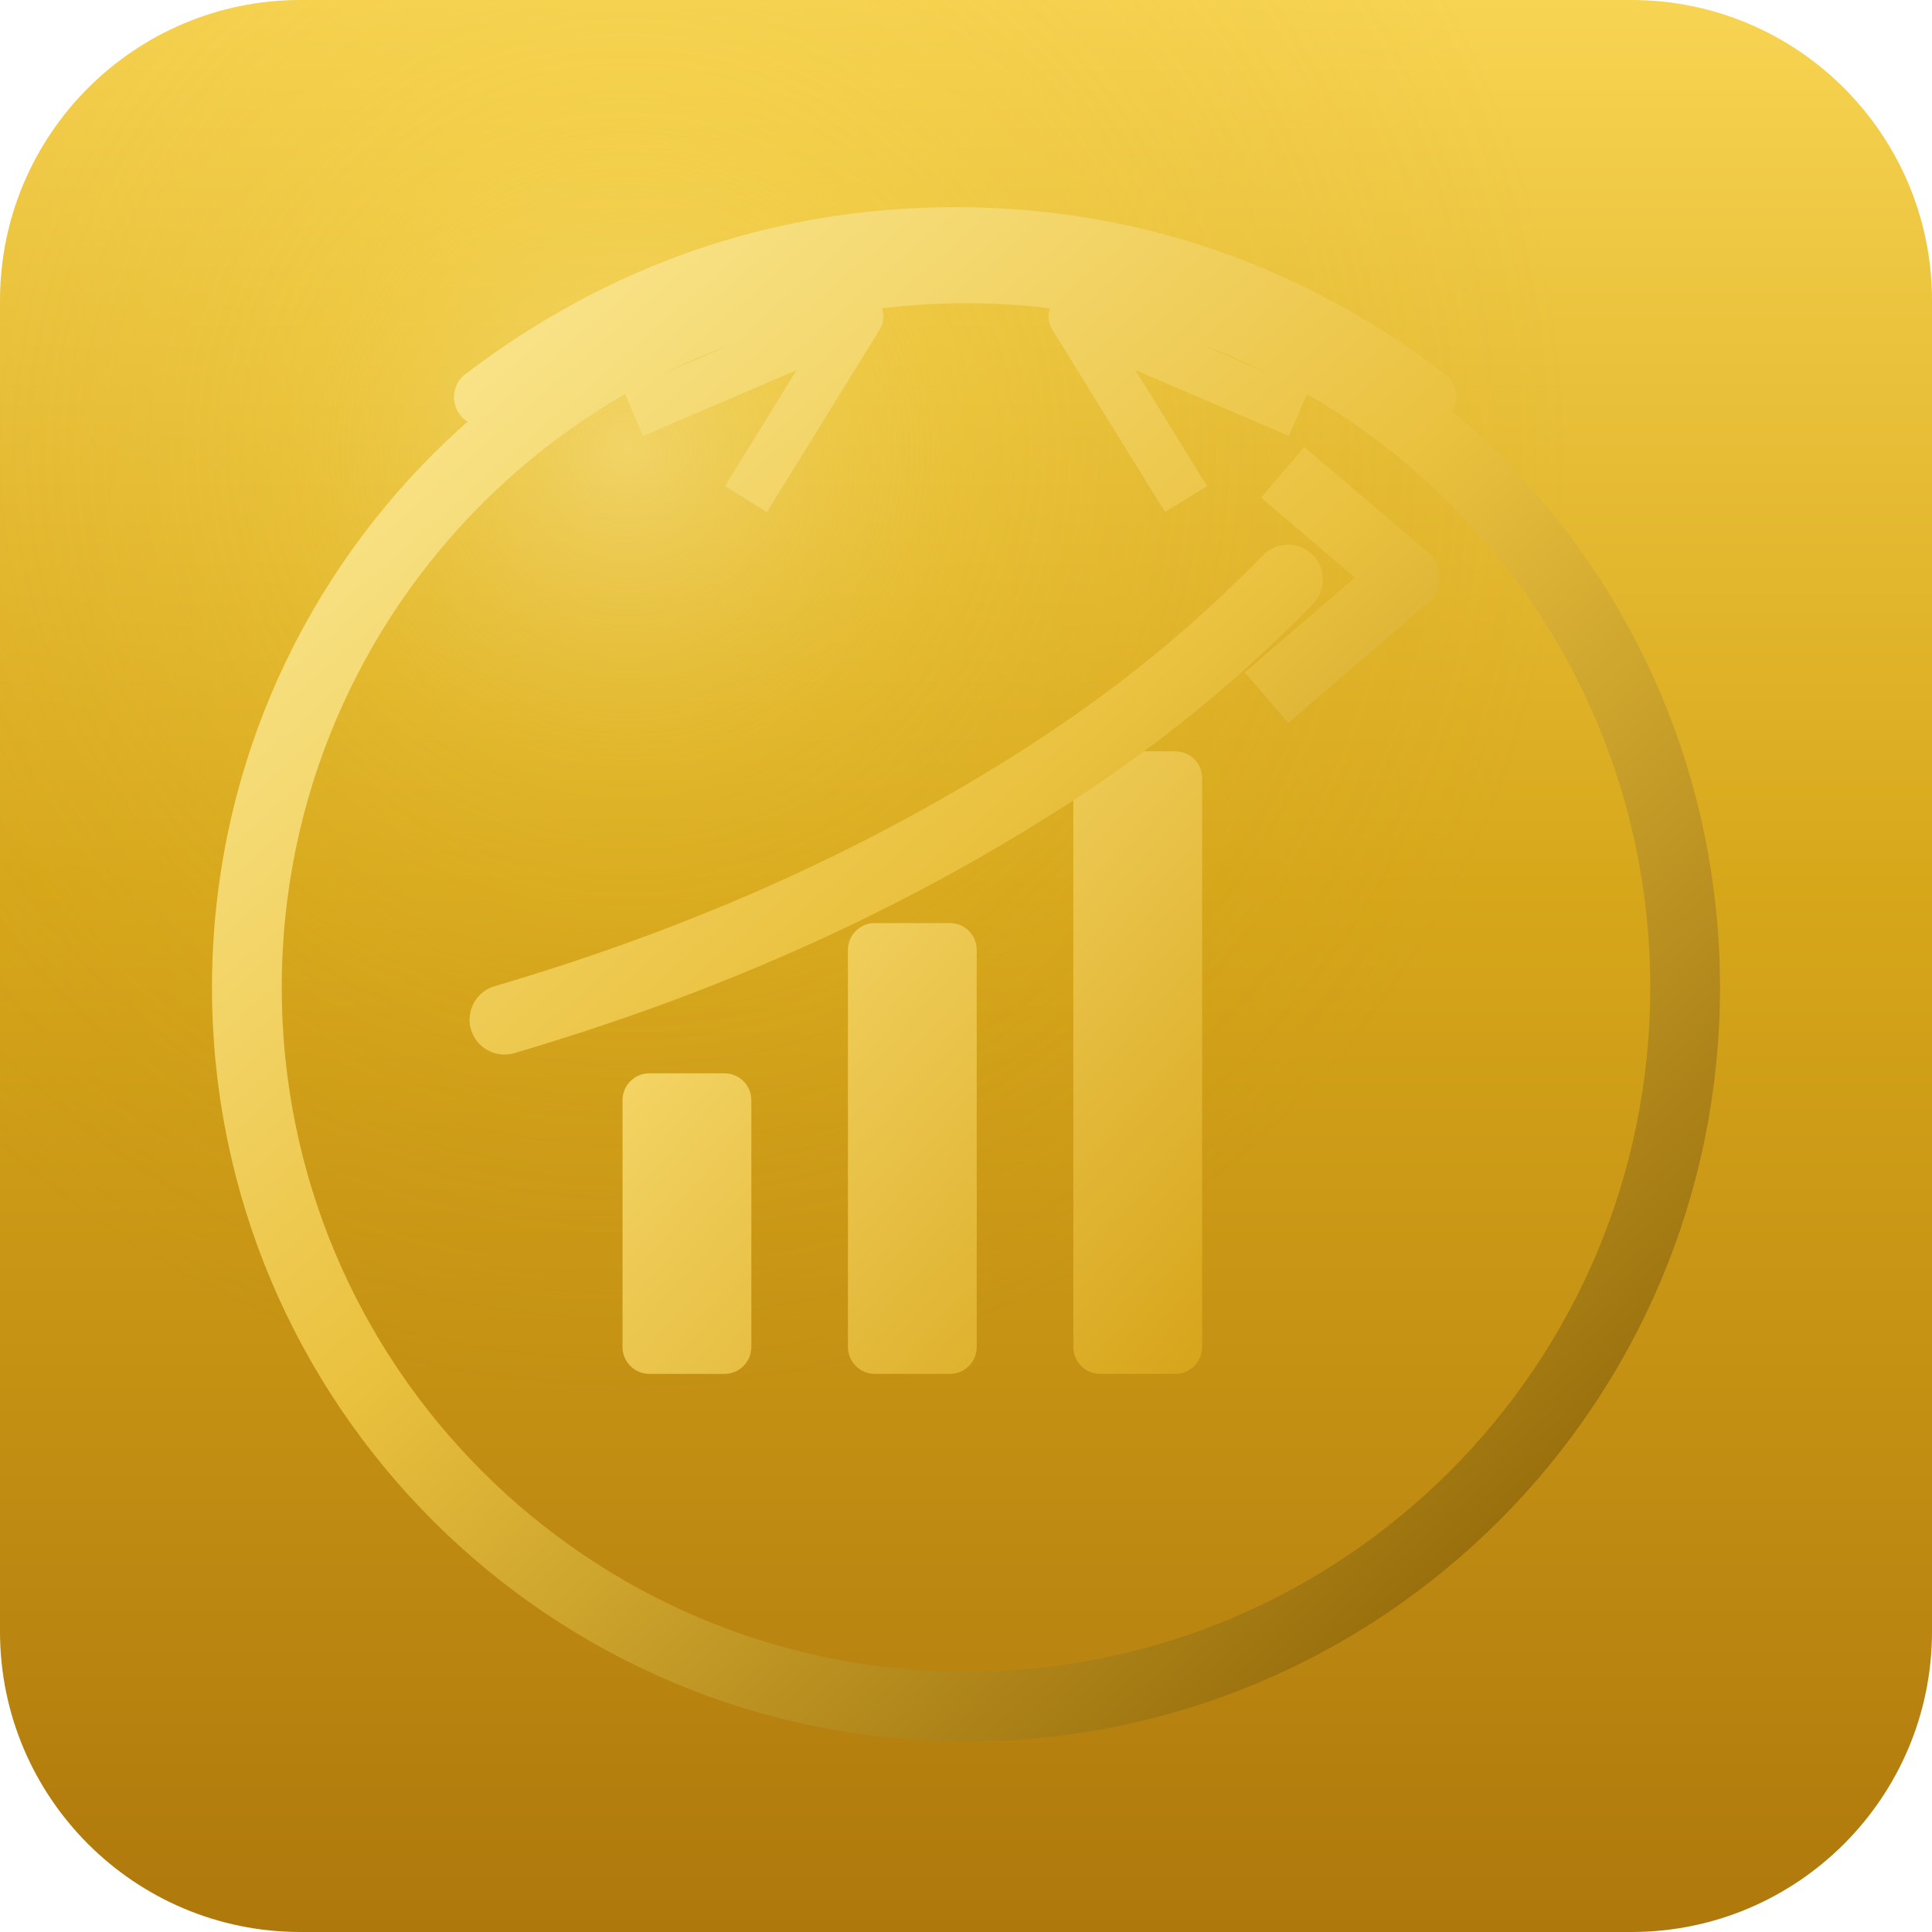
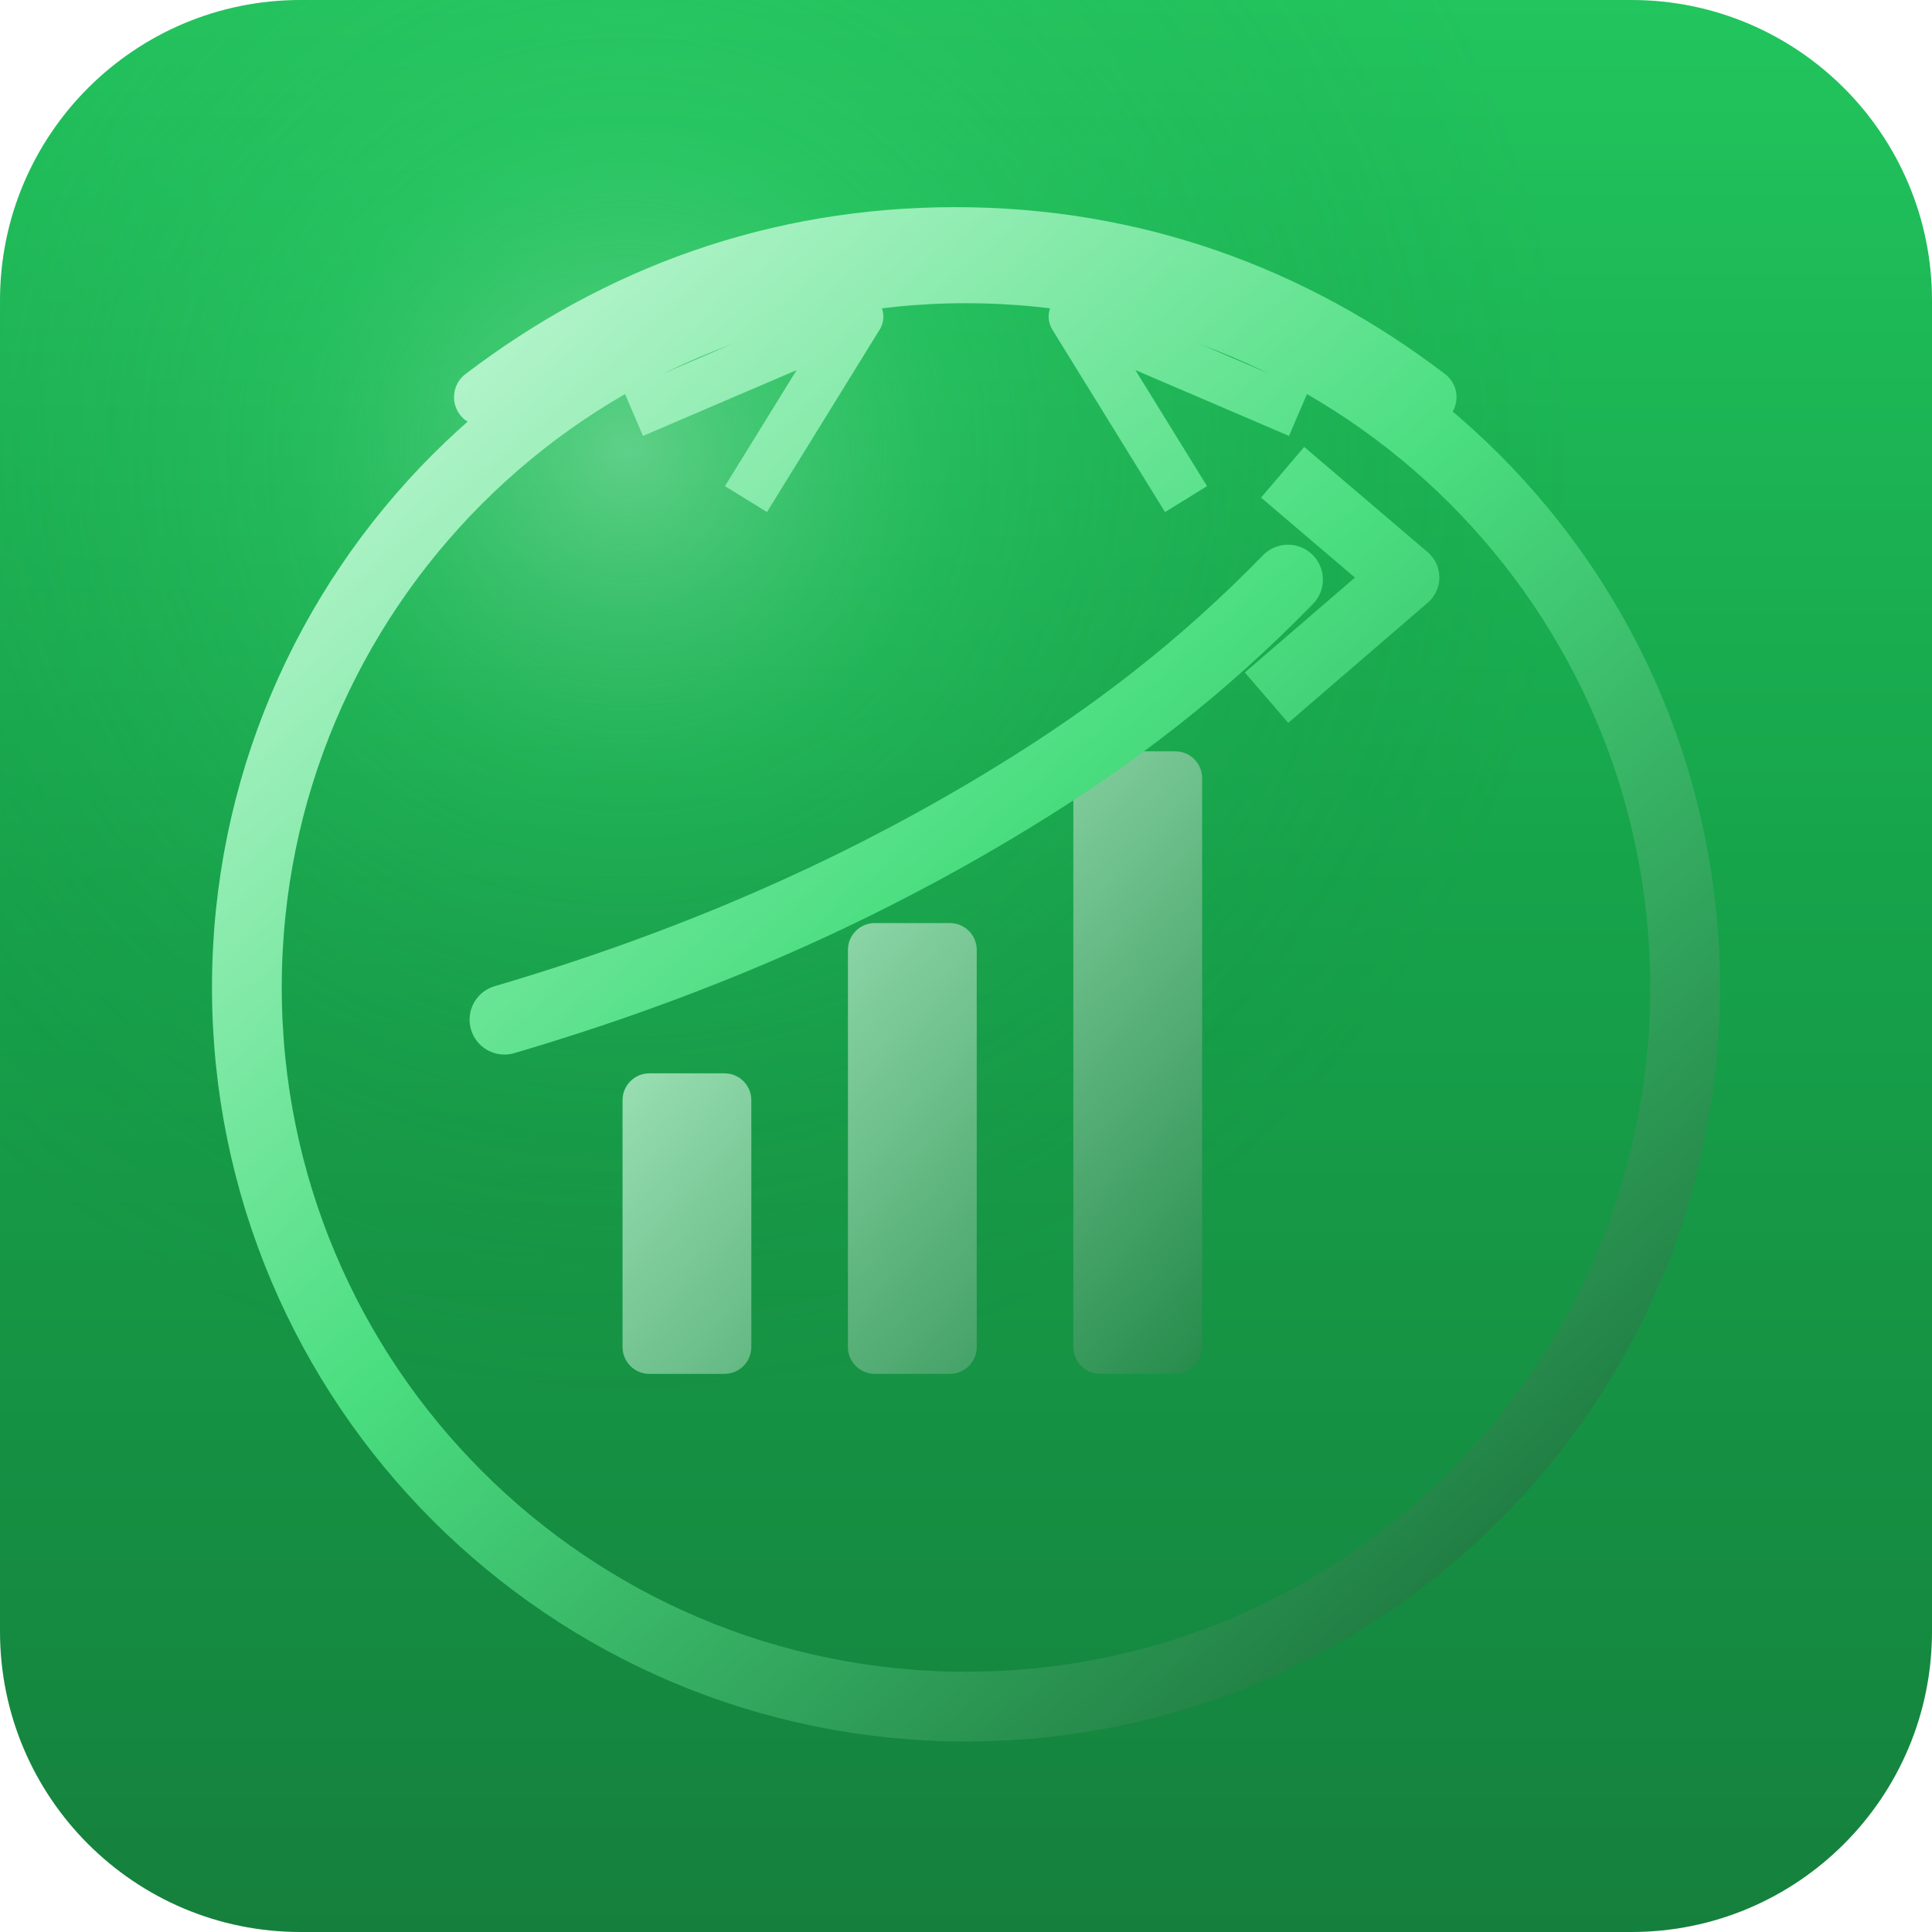
<svg xmlns="http://www.w3.org/2000/svg" width="180" height="180" viewBox="0 0 180 180" fill="none">
  <defs>
    <radialGradient id="bgGlow" cx="0" cy="0" r="1" gradientUnits="userSpaceOnUse" gradientTransform="translate(58 42) rotate(43.1524) scale(88.2321)">
-       <stop stop-color="#FFF2AA" stop-opacity="0.42" />
-       <stop offset="0.35" stop-color="#F6D84D" stop-opacity="0.18" />
-       <stop offset="1" stop-color="#C28A0F" stop-opacity="0" />
+       <stop stop-color="#BBF7D0" stop-opacity="0.42" />
+       <stop offset="0.35" stop-color="#4ade80" stop-opacity="0.18" />
+       <stop offset="1" stop-color="#166534" stop-opacity="0" />
    </radialGradient>
-     <linearGradient id="bgGold" x1="90" y1="0" x2="90" y2="180" gradientUnits="userSpaceOnUse">
-       <stop stop-color="#F7D452" />
-       <stop offset="0.46" stop-color="#D7A71A" />
-       <stop offset="1" stop-color="#AF780C" />
+     <linearGradient id="bgGreen" x1="90" y1="0" x2="90" y2="180" gradientUnits="userSpaceOnUse">
+       <stop stop-color="#22c55e" />
+       <stop offset="0.46" stop-color="#16a34a" />
+       <stop offset="1" stop-color="#15803d" />
    </linearGradient>
-     <linearGradient id="strokeGold" x1="23" y1="16" x2="150" y2="161" gradientUnits="userSpaceOnUse">
-       <stop stop-color="#FFF1A6" />
-       <stop offset="0.48" stop-color="#EAC13E" />
-       <stop offset="1" stop-color="#845A00" />
+     <linearGradient id="strokeGreen" x1="23" y1="16" x2="150" y2="161" gradientUnits="userSpaceOnUse">
+       <stop stop-color="#DCFCE7" />
+       <stop offset="0.48" stop-color="#4ade80" />
+       <stop offset="1" stop-color="#166534" />
    </linearGradient>
-     <linearGradient id="fillGold" x1="58" y1="74" x2="121" y2="130" gradientUnits="userSpaceOnUse">
-       <stop stop-color="#FCE27A" />
-       <stop offset="1" stop-color="#D39E10" />
+     <linearGradient id="fillGreen" x1="58" y1="74" x2="121" y2="130" gradientUnits="userSpaceOnUse">
+       <stop stop-color="#BBF7D0" />
+       <stop offset="1" stop-color="#15803d" />
    </linearGradient>
  </defs>
-   <rect width="180" height="180" rx="28" fill="url(#bgGold)" />
+   <rect width="180" height="180" rx="28" fill="url(#bgGreen)" />
  <rect width="180" height="180" rx="28" fill="url(#bgGlow)" />
-   <circle cx="90" cy="92" r="67" stroke="url(#strokeGold)" stroke-width="6.5" />
-   <path d="M45 37C57.6 27.4 72.4 22 89 22C105.6 22 120.4 27.4 133 37" stroke="url(#strokeGold)" stroke-width="5.4" stroke-linecap="round" />
-   <path d="M59 38.5L80 29.5L69.5 46.5" stroke="url(#strokeGold)" stroke-width="4.6" stroke-linejoin="round" />
-   <path d="M121 38.5L100 29.5L110.5 46.5" stroke="url(#strokeGold)" stroke-width="4.6" stroke-linejoin="round" />
-   <rect x="58" y="100" width="12" height="28" rx="2.5" fill="url(#fillGold)" />
-   <rect x="79" y="86" width="12" height="42" rx="2.5" fill="url(#fillGold)" />
-   <rect x="100" y="70" width="12" height="58" rx="2.5" fill="url(#fillGold)" />
-   <path d="M47 95C63.3 90.2 79.2 83.6 94.5 74.2C103.8 68.5 112 62.2 120 54" stroke="url(#strokeGold)" stroke-width="6.5" stroke-linecap="round" />
-   <path d="M119.5 44L131 53.8L118 65" stroke="url(#strokeGold)" stroke-width="6.2" stroke-linejoin="round" />
+   <circle cx="90" cy="92" r="67" stroke="url(#strokeGreen)" stroke-width="6.5" />
+   <path d="M45 37C57.6 27.4 72.4 22 89 22C105.6 22 120.4 27.4 133 37" stroke="url(#strokeGreen)" stroke-width="5.4" stroke-linecap="round" />
+   <path d="M59 38.5L80 29.5L69.5 46.5" stroke="url(#strokeGreen)" stroke-width="4.6" stroke-linejoin="round" />
+   <path d="M121 38.5L100 29.5L110.5 46.5" stroke="url(#strokeGreen)" stroke-width="4.6" stroke-linejoin="round" />
+   <rect x="58" y="100" width="12" height="28" rx="2.5" fill="url(#fillGreen)" />
+   <rect x="79" y="86" width="12" height="42" rx="2.5" fill="url(#fillGreen)" />
+   <rect x="100" y="70" width="12" height="58" rx="2.5" fill="url(#fillGreen)" />
+   <path d="M47 95C63.3 90.2 79.2 83.6 94.5 74.2C103.8 68.5 112 62.2 120 54" stroke="url(#strokeGreen)" stroke-width="6.5" stroke-linecap="round" />
+   <path d="M119.5 44L131 53.8L118 65" stroke="url(#strokeGreen)" stroke-width="6.2" stroke-linejoin="round" />
</svg>
